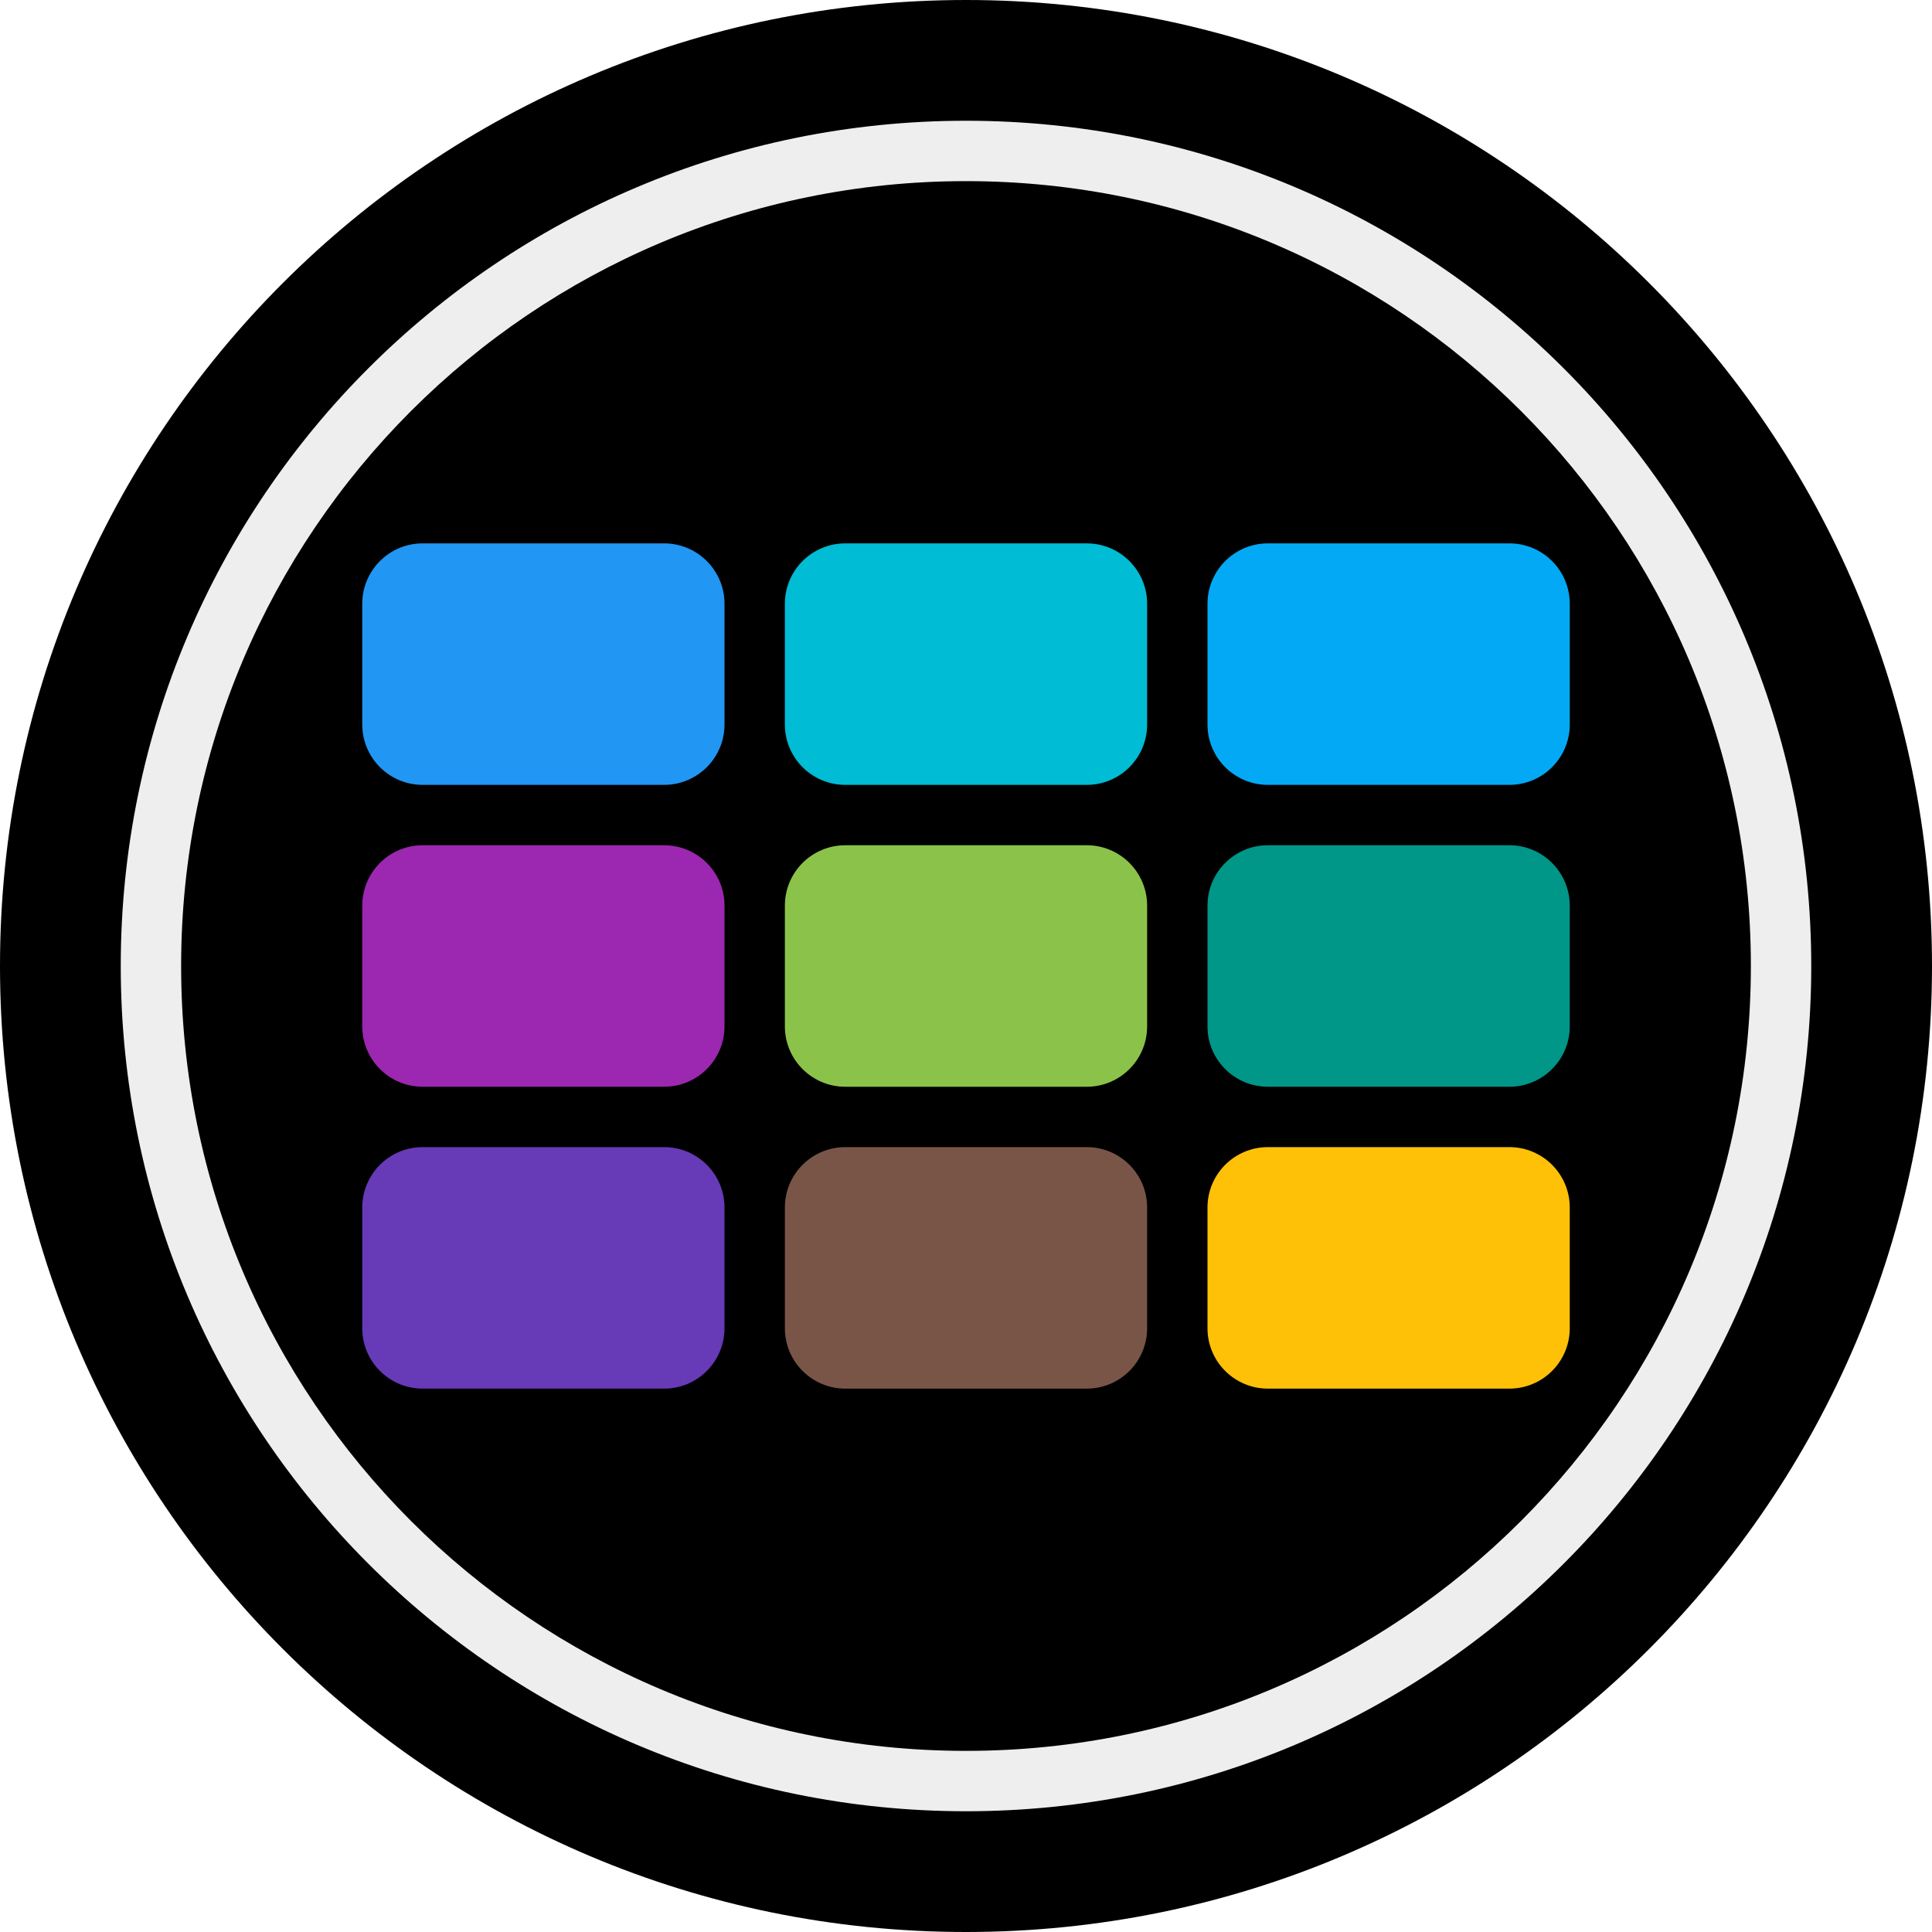
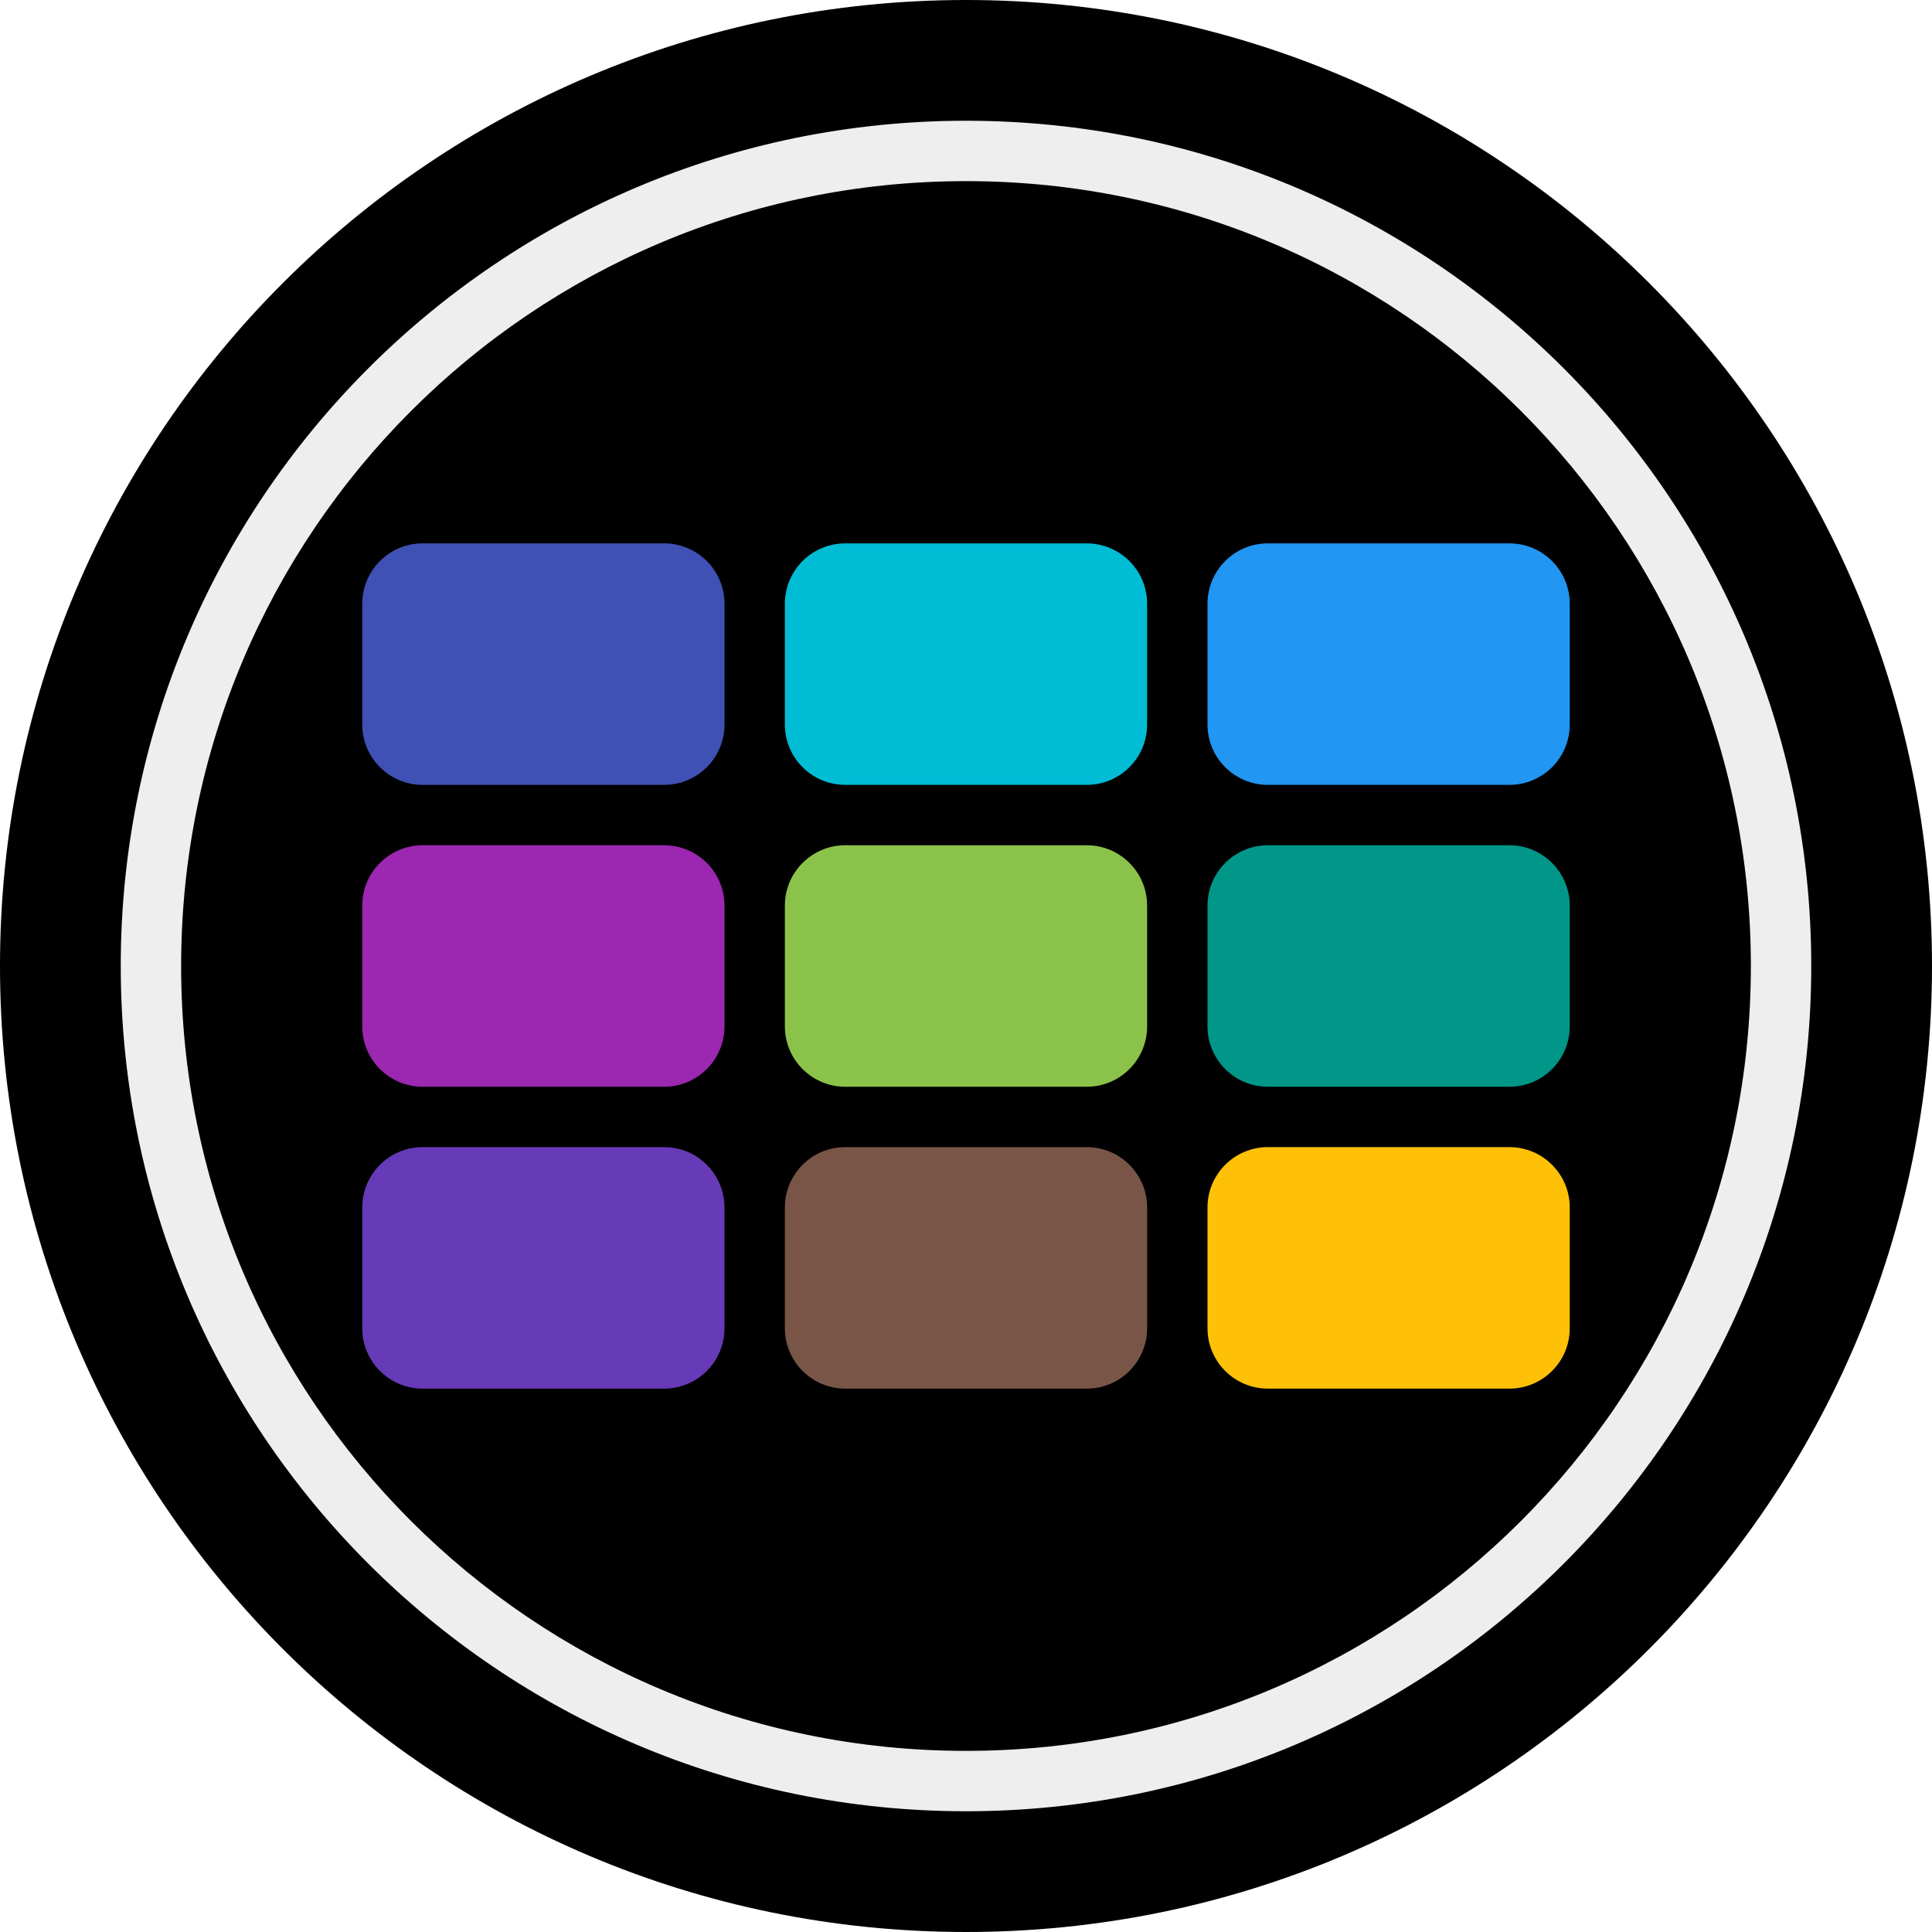
<svg xmlns="http://www.w3.org/2000/svg" id="Row_3" data-name="Row 3" width="32" height="32" viewBox="0 0 32 32">
  <defs>
    <style>
      .cls-1 {
        fill: #eee;
      }

      .cls-2 {
        fill: #ffc107;
      }

      .cls-3 {
        fill: #795548;
      }

      .cls-4 {
        fill: #673ab7;
      }

      .cls-5 {
        fill: #009688;
      }

      .cls-6 {
        fill: #8bc34a;
      }

      .cls-7 {
        fill: #9c27b0;
      }

      .cls-8 {
-         fill: #03a9f4;
+         fill: #2196f3;
      }

      .cls-9 {
        fill: #00bcd4;
      }

      .cls-10 {
-         fill: #2196f3;
+         fill: #3f51b5;
      }
    </style>
  </defs>
  <circle id="Border" cx="16" cy="16" r="16" />
  <circle id="Outer_Circle" data-name="Outer Circle" class="cls-1" cx="16" cy="16" r="14" />
  <circle id="Inner_Circle" data-name="Inner Circle" cx="16" cy="16" r="13" />
  <rect class="cls-2" x="20" y="19" width="6" height="4" rx="1" ry="1" />
  <rect class="cls-3" x="13" y="19" width="6" height="4" rx="1" ry="1" />
  <rect class="cls-4" x="6" y="19" width="6" height="4" rx="1" ry="1" />
  <rect class="cls-5" x="20" y="14" width="6" height="4" rx="1" ry="1" />
  <rect class="cls-6" x="13" y="14" width="6" height="4" rx="1" ry="1" />
  <rect class="cls-7" x="6" y="14" width="6" height="4" rx="1" ry="1" />
  <rect class="cls-8" x="20" y="9" width="6" height="4" rx="1" ry="1" />
  <rect class="cls-9" x="13" y="9" width="6" height="4" rx="1" ry="1" />
  <rect class="cls-10" x="6" y="9" width="6" height="4" rx="1" ry="1" />
</svg>
